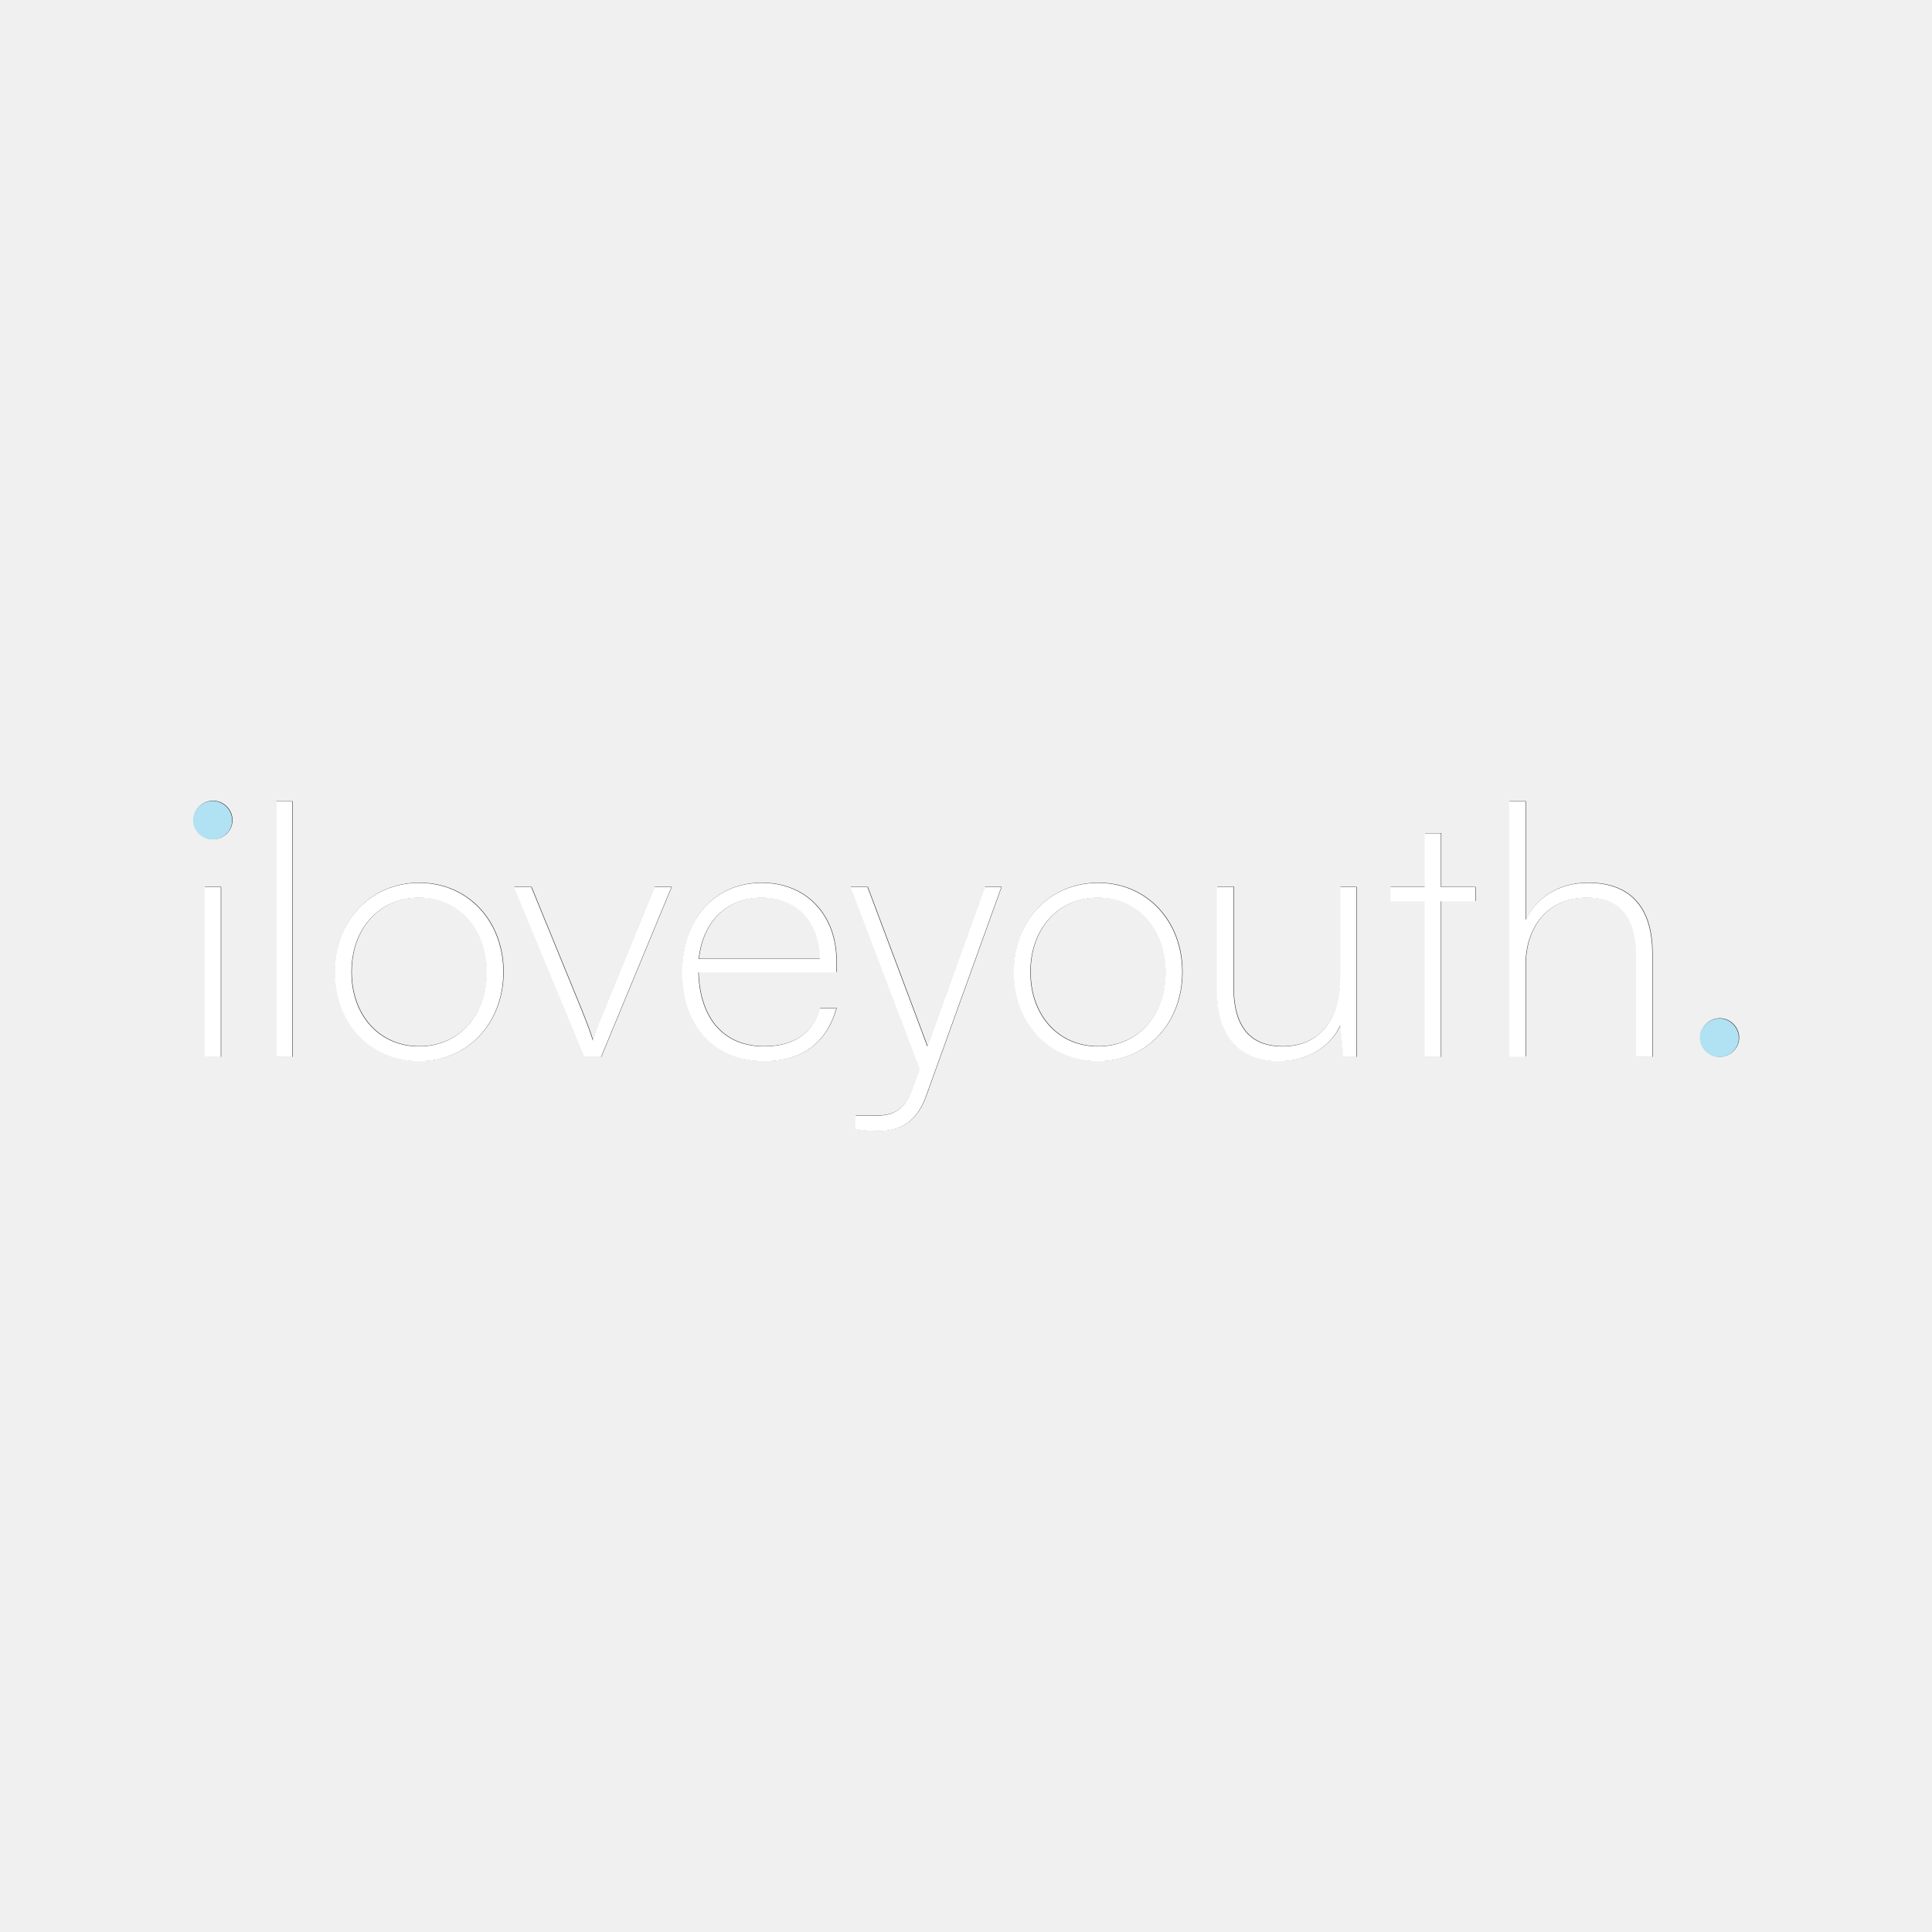
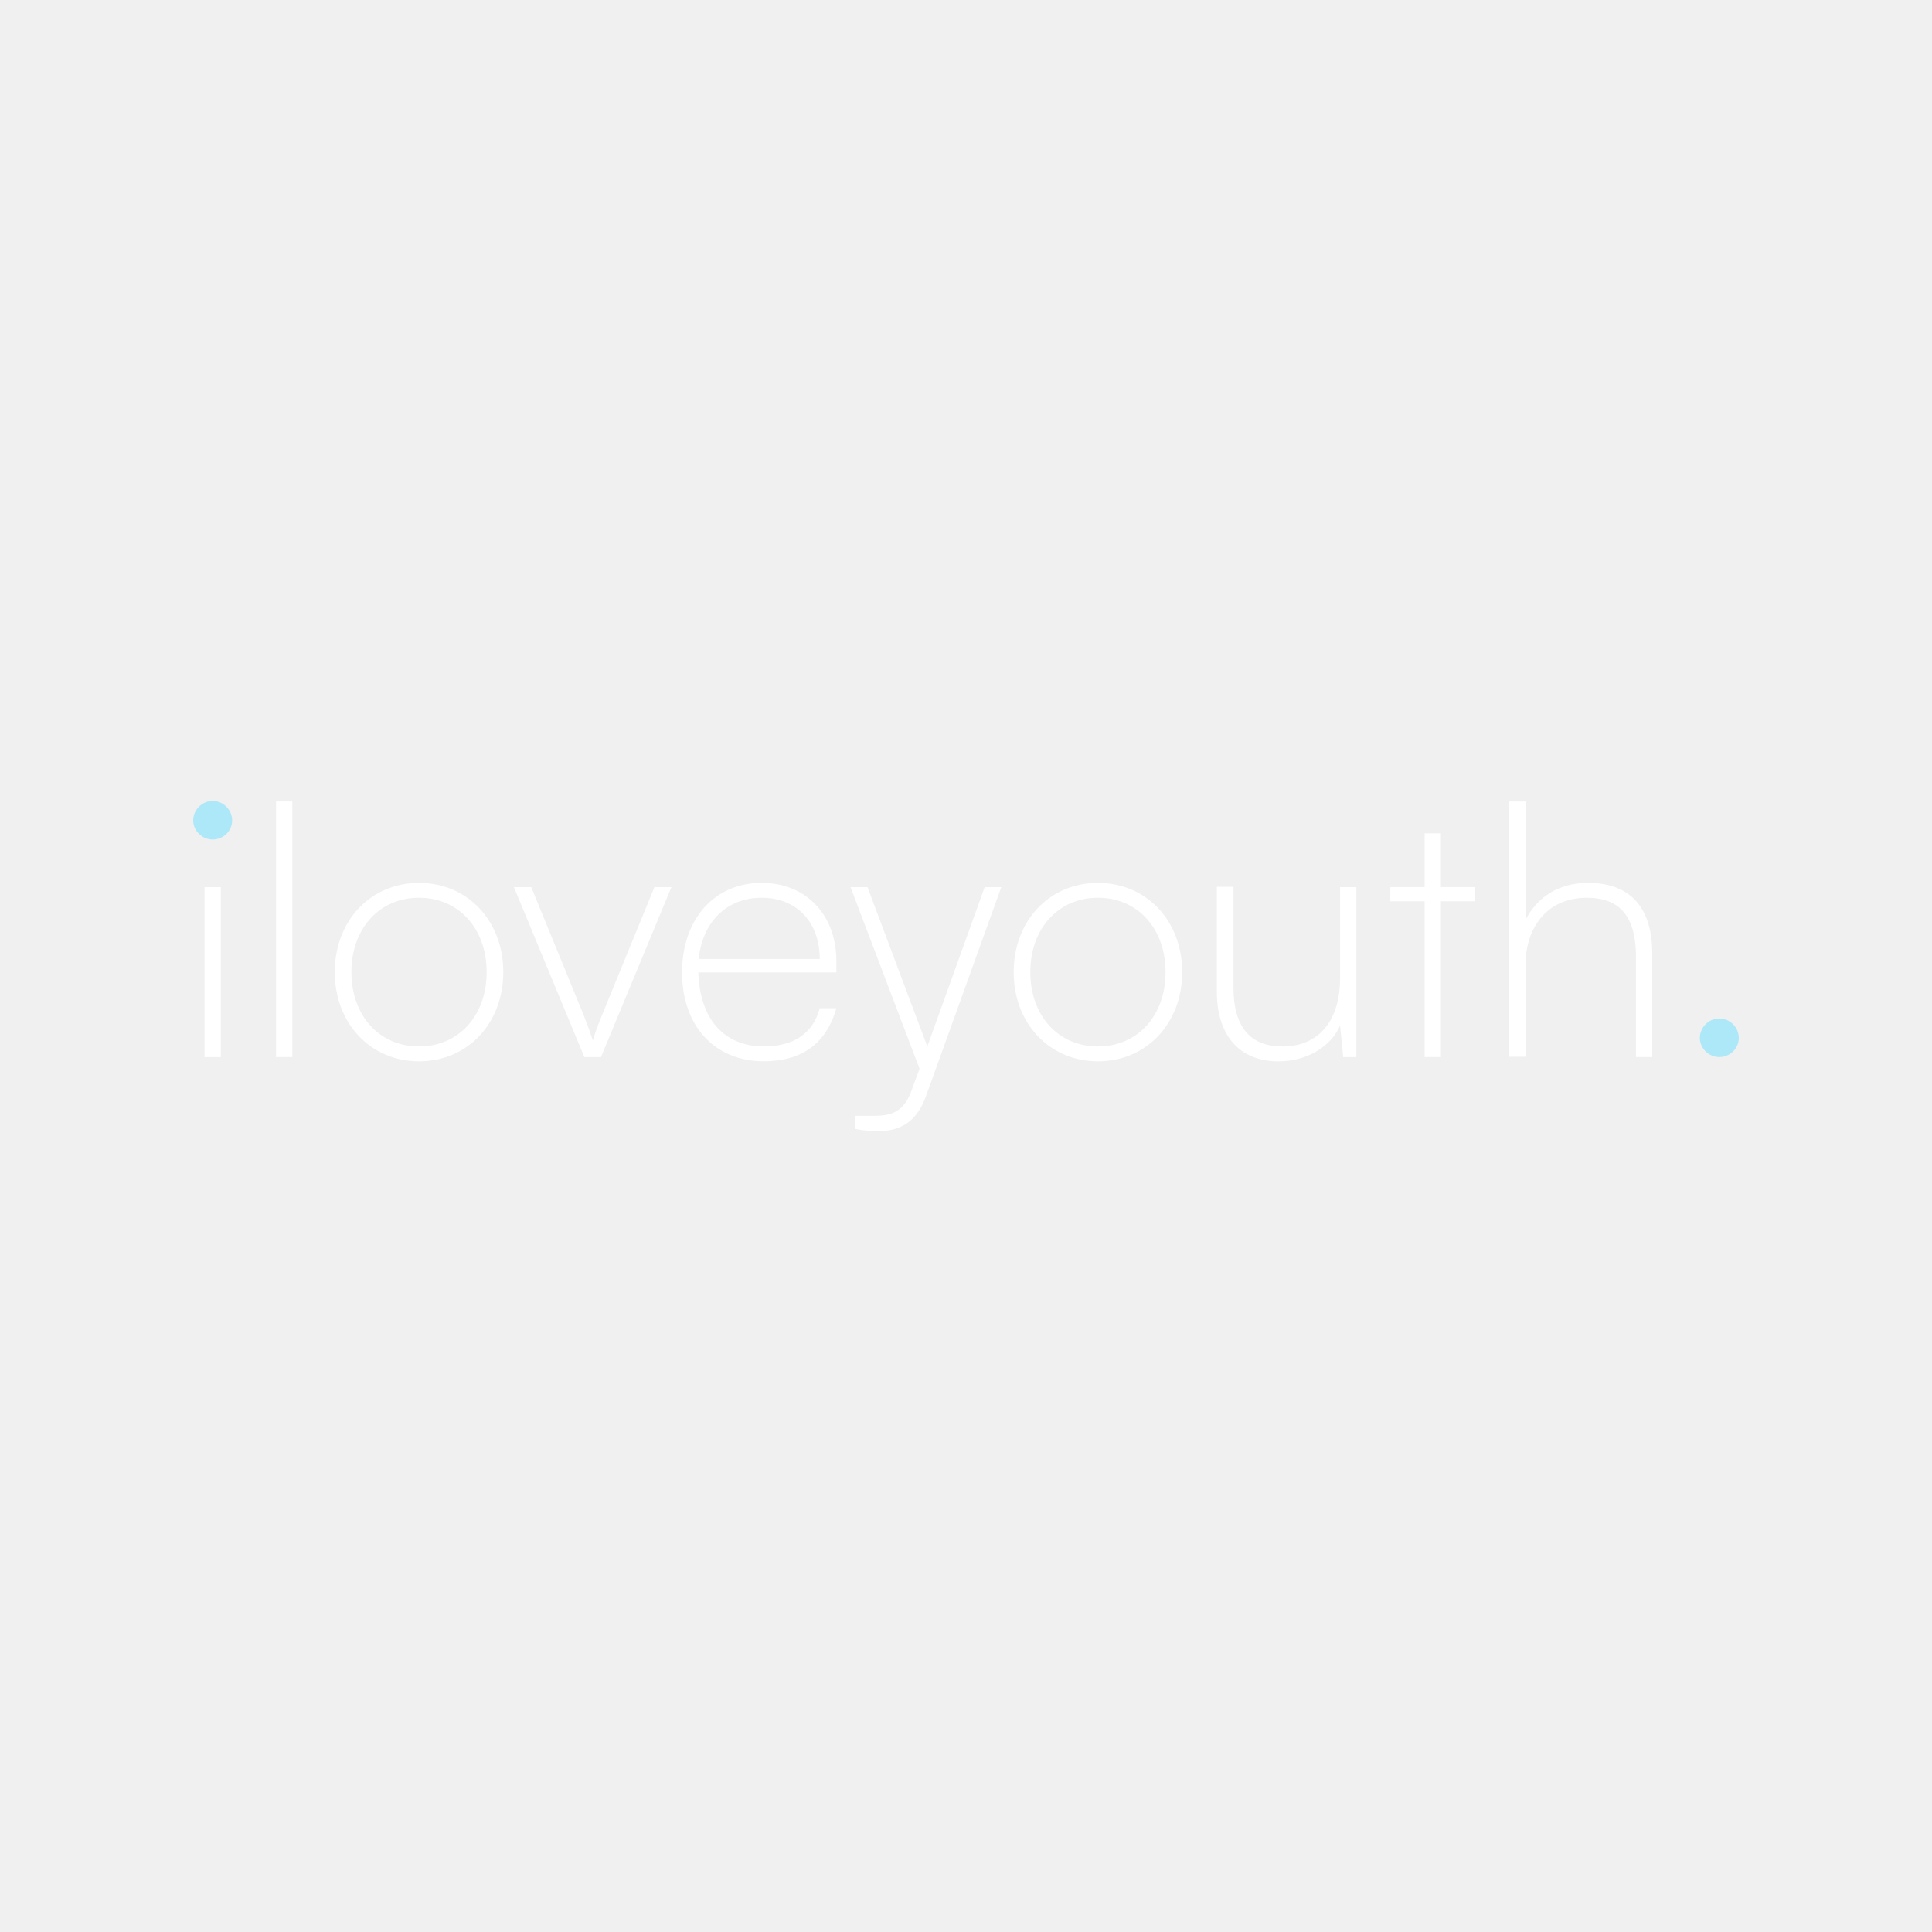
<svg xmlns="http://www.w3.org/2000/svg" id="Layer_1" data-name="Layer 1" viewBox="0 0 1000 1000">
  <defs>
    <style>
      .cls-1 {
        fill: #fff;
      }

      .cls-2 {
-         fill: #2a2220;
-       }
- 
-       .cls-3 {
-         fill: #b0e2f3;
+         fill: #ade8f9;
      }
    </style>
  </defs>
-   <g id="dark_letters" data-name="dark letters">
-     <path class="cls-2" d="M102.58,424.6c0-4.21,3.48-7.88,7.69-7.88s7.7,3.66,7.7,7.88-3.66,7.51-7.7,7.51-7.69-3.48-7.69-7.51ZM106.06,459.05h8.43v87.95h-8.43v-87.95Z" />
-     <path class="cls-2" d="M143.07,547v-132.29h8.43v132.29h-8.43Z" />
-     <path class="cls-2" d="M217.09,456.85c25.1,0,43.61,19.61,43.61,46.17s-18.51,46.17-43.61,46.17-43.61-19.61-43.61-46.17,18.51-46.17,43.61-46.17ZM217.09,541.5c20.52,0,35-15.94,35-38.48s-14.47-38.48-35-38.48-35,15.94-35,38.48,14.47,38.48,35,38.48Z" />
-     <path class="cls-2" d="M266.19,459.05h8.98l26.2,63.95c1.83,4.58,3.66,9.16,5.68,15.39,1.83-6.23,3.67-10.44,5.68-15.39l26.2-63.95h8.79l-36.46,87.95h-8.61l-36.46-87.95Z" />
-     <path class="cls-2" d="M353.21,503.21c0-27.48,16.67-46.36,41.23-46.36,22.9,0,38.66,16.49,38.66,40.49v5.86h-71.46c.73,24,13.19,38.29,33.9,38.29,15.57,0,25.47-6.78,28.95-19.79h8.61c-5.13,18.14-17.77,27.48-37.56,27.48-25.47,0-42.32-18.32-42.32-45.99ZM361.83,496.24h62.66c0-19.06-11.91-31.7-30.05-31.7s-30.6,12.46-32.61,31.7Z" />
-     <path class="cls-2" d="M442.99,577.41h8.25c7.15,0,15.94,0,20.52-12.46l4.4-11.91-35.73-93.99h8.79l30.96,82.45,29.68-82.45h8.61l-39.03,108.29c-4.58,12.64-12.64,17.96-24.55,17.96-4.76,0-8.25-.37-11.91-1.1v-6.78Z" />
-     <path class="cls-2" d="M568.49,456.85c25.1,0,43.61,19.61,43.61,46.17s-18.51,46.17-43.61,46.17-43.61-19.61-43.61-46.17,18.51-46.17,43.61-46.17ZM568.49,541.5c20.52,0,35-15.94,35-38.48s-14.47-38.48-35-38.48-35,15.94-35,38.48,14.47,38.48,35,38.48Z" />
-     <path class="cls-2" d="M702.24,459.05v87.95h-6.78l-1.65-16.31c-4.76,10.99-17.22,18.51-31.88,18.51-21.07,0-31.88-14.47-31.88-35.91v-54.42h8.61v52.22c0,22.54,10.63,30.42,25.29,30.42,18.51,0,29.87-12.83,29.87-35.55v-46.91h8.43Z" />
-     <path class="cls-2" d="M737.59,547v-80.62h-17.77v-7.33h17.77v-27.85h8.43v27.85h17.77v7.33h-17.77v80.62h-8.43Z" />
-     <path class="cls-2" d="M781.38,546.81v-132.11h8.43v61.38c5.68-11.36,16.67-19.24,32.25-19.24,23.64,0,33.35,14.66,33.35,36.65v53.5h-8.43v-51.85c0-23.27-10.44-30.6-25.47-30.6-21.07,0-31.7,16.12-31.7,34.63v47.64h-8.43Z" />
-     <path class="cls-2" d="M880.04,537.1c0-5.5,4.58-10.08,10.08-10.08s10.08,4.58,10.08,10.08-4.58,9.89-10.08,9.89-10.08-4.58-10.08-9.89Z" />
-     <path class="cls-2" d="M100.2,424.51c0-5.5,4.58-10.08,10.08-10.08s10.08,4.58,10.08,10.08-4.58,9.89-10.08,9.89-10.08-4.58-10.08-9.89Z" />
-   </g>
-   <g id="dark_letters-2" data-name="dark letters">
+   <g id="white_letters" data-name="white letters">
    <path class="cls-1" d="M102.38,424.74c0-4.21,3.48-7.88,7.69-7.88s7.7,3.66,7.7,7.88-3.66,7.51-7.7,7.51-7.69-3.48-7.69-7.51ZM105.86,459.19h8.43v87.95h-8.43v-87.95Z" />
    <path class="cls-1" d="M142.87,547.13v-132.29h8.43v132.29h-8.43Z" />
    <path class="cls-1" d="M216.89,456.99c25.1,0,43.61,19.61,43.61,46.17s-18.51,46.17-43.61,46.17-43.61-19.61-43.61-46.17,18.51-46.17,43.61-46.17ZM216.89,541.64c20.52,0,35-15.94,35-38.48s-14.47-38.48-35-38.48-35,15.94-35,38.48,14.47,38.48,35,38.48Z" />
    <path class="cls-1" d="M265.99,459.19h8.98l26.2,63.95c1.83,4.58,3.66,9.16,5.68,15.39,1.83-6.23,3.67-10.44,5.68-15.39l26.2-63.95h8.79l-36.46,87.95h-8.61l-36.46-87.95Z" />
    <path class="cls-1" d="M353.02,503.34c0-27.48,16.67-46.36,41.23-46.36,22.9,0,38.66,16.49,38.66,40.49v5.86h-71.46c.73,24,13.19,38.29,33.9,38.29,15.57,0,25.47-6.78,28.95-19.79h8.61c-5.13,18.14-17.77,27.48-37.56,27.48-25.47,0-42.32-18.32-42.32-45.99ZM361.63,496.38h62.66c0-19.06-11.91-31.7-30.05-31.7s-30.6,12.46-32.61,31.7Z" />
    <path class="cls-1" d="M442.79,577.55h8.25c7.15,0,15.94,0,20.52-12.46l4.4-11.91-35.73-93.99h8.79l30.96,82.45,29.68-82.45h8.61l-39.03,108.29c-4.58,12.64-12.64,17.96-24.55,17.96-4.76,0-8.25-.37-11.91-1.1v-6.78Z" />
    <path class="cls-1" d="M568.29,456.99c25.1,0,43.61,19.61,43.61,46.17s-18.51,46.17-43.61,46.17-43.61-19.61-43.61-46.17,18.51-46.17,43.61-46.17ZM568.29,541.64c20.52,0,35-15.94,35-38.48s-14.47-38.48-35-38.48-35,15.94-35,38.48,14.47,38.48,35,38.48Z" />
    <path class="cls-1" d="M702.04,459.19v87.95h-6.78l-1.65-16.31c-4.76,10.99-17.22,18.51-31.88,18.51-21.07,0-31.88-14.47-31.88-35.91v-54.42h8.61v52.22c0,22.54,10.63,30.42,25.29,30.42,18.51,0,29.87-12.83,29.87-35.55v-46.91h8.43Z" />
    <path class="cls-1" d="M737.39,547.13v-80.62h-17.77v-7.33h17.77v-27.85h8.43v27.85h17.77v7.33h-17.77v80.62h-8.43Z" />
    <path class="cls-1" d="M781.18,546.95v-132.11h8.43v61.38c5.68-11.36,16.67-19.24,32.25-19.24,23.64,0,33.35,14.66,33.35,36.65v53.5h-8.43v-51.85c0-23.27-10.44-30.6-25.47-30.6-21.07,0-31.7,16.12-31.7,34.63v47.64h-8.43Z" />
-     <path class="cls-3" d="M879.84,537.24c0-5.5,4.58-10.08,10.08-10.08s10.08,4.58,10.08,10.08-4.58,9.89-10.08,9.89-10.08-4.58-10.08-9.89Z" />
-     <path class="cls-3" d="M100,424.65c0-5.5,4.58-10.08,10.08-10.08s10.08,4.58,10.08,10.08-4.58,9.89-10.08,9.89-10.08-4.58-10.08-9.89Z" />
+     <path class="cls-2" d="M879.84,537.24c0-5.5,4.58-10.08,10.08-10.08s10.08,4.58,10.08,10.08-4.58,9.89-10.08,9.89-10.08-4.58-10.08-9.89Z" />
+     <path class="cls-2" d="M100,424.65c0-5.5,4.58-10.08,10.08-10.08s10.08,4.58,10.08,10.08-4.58,9.89-10.08,9.89-10.08-4.58-10.08-9.89Z" />
  </g>
</svg>
